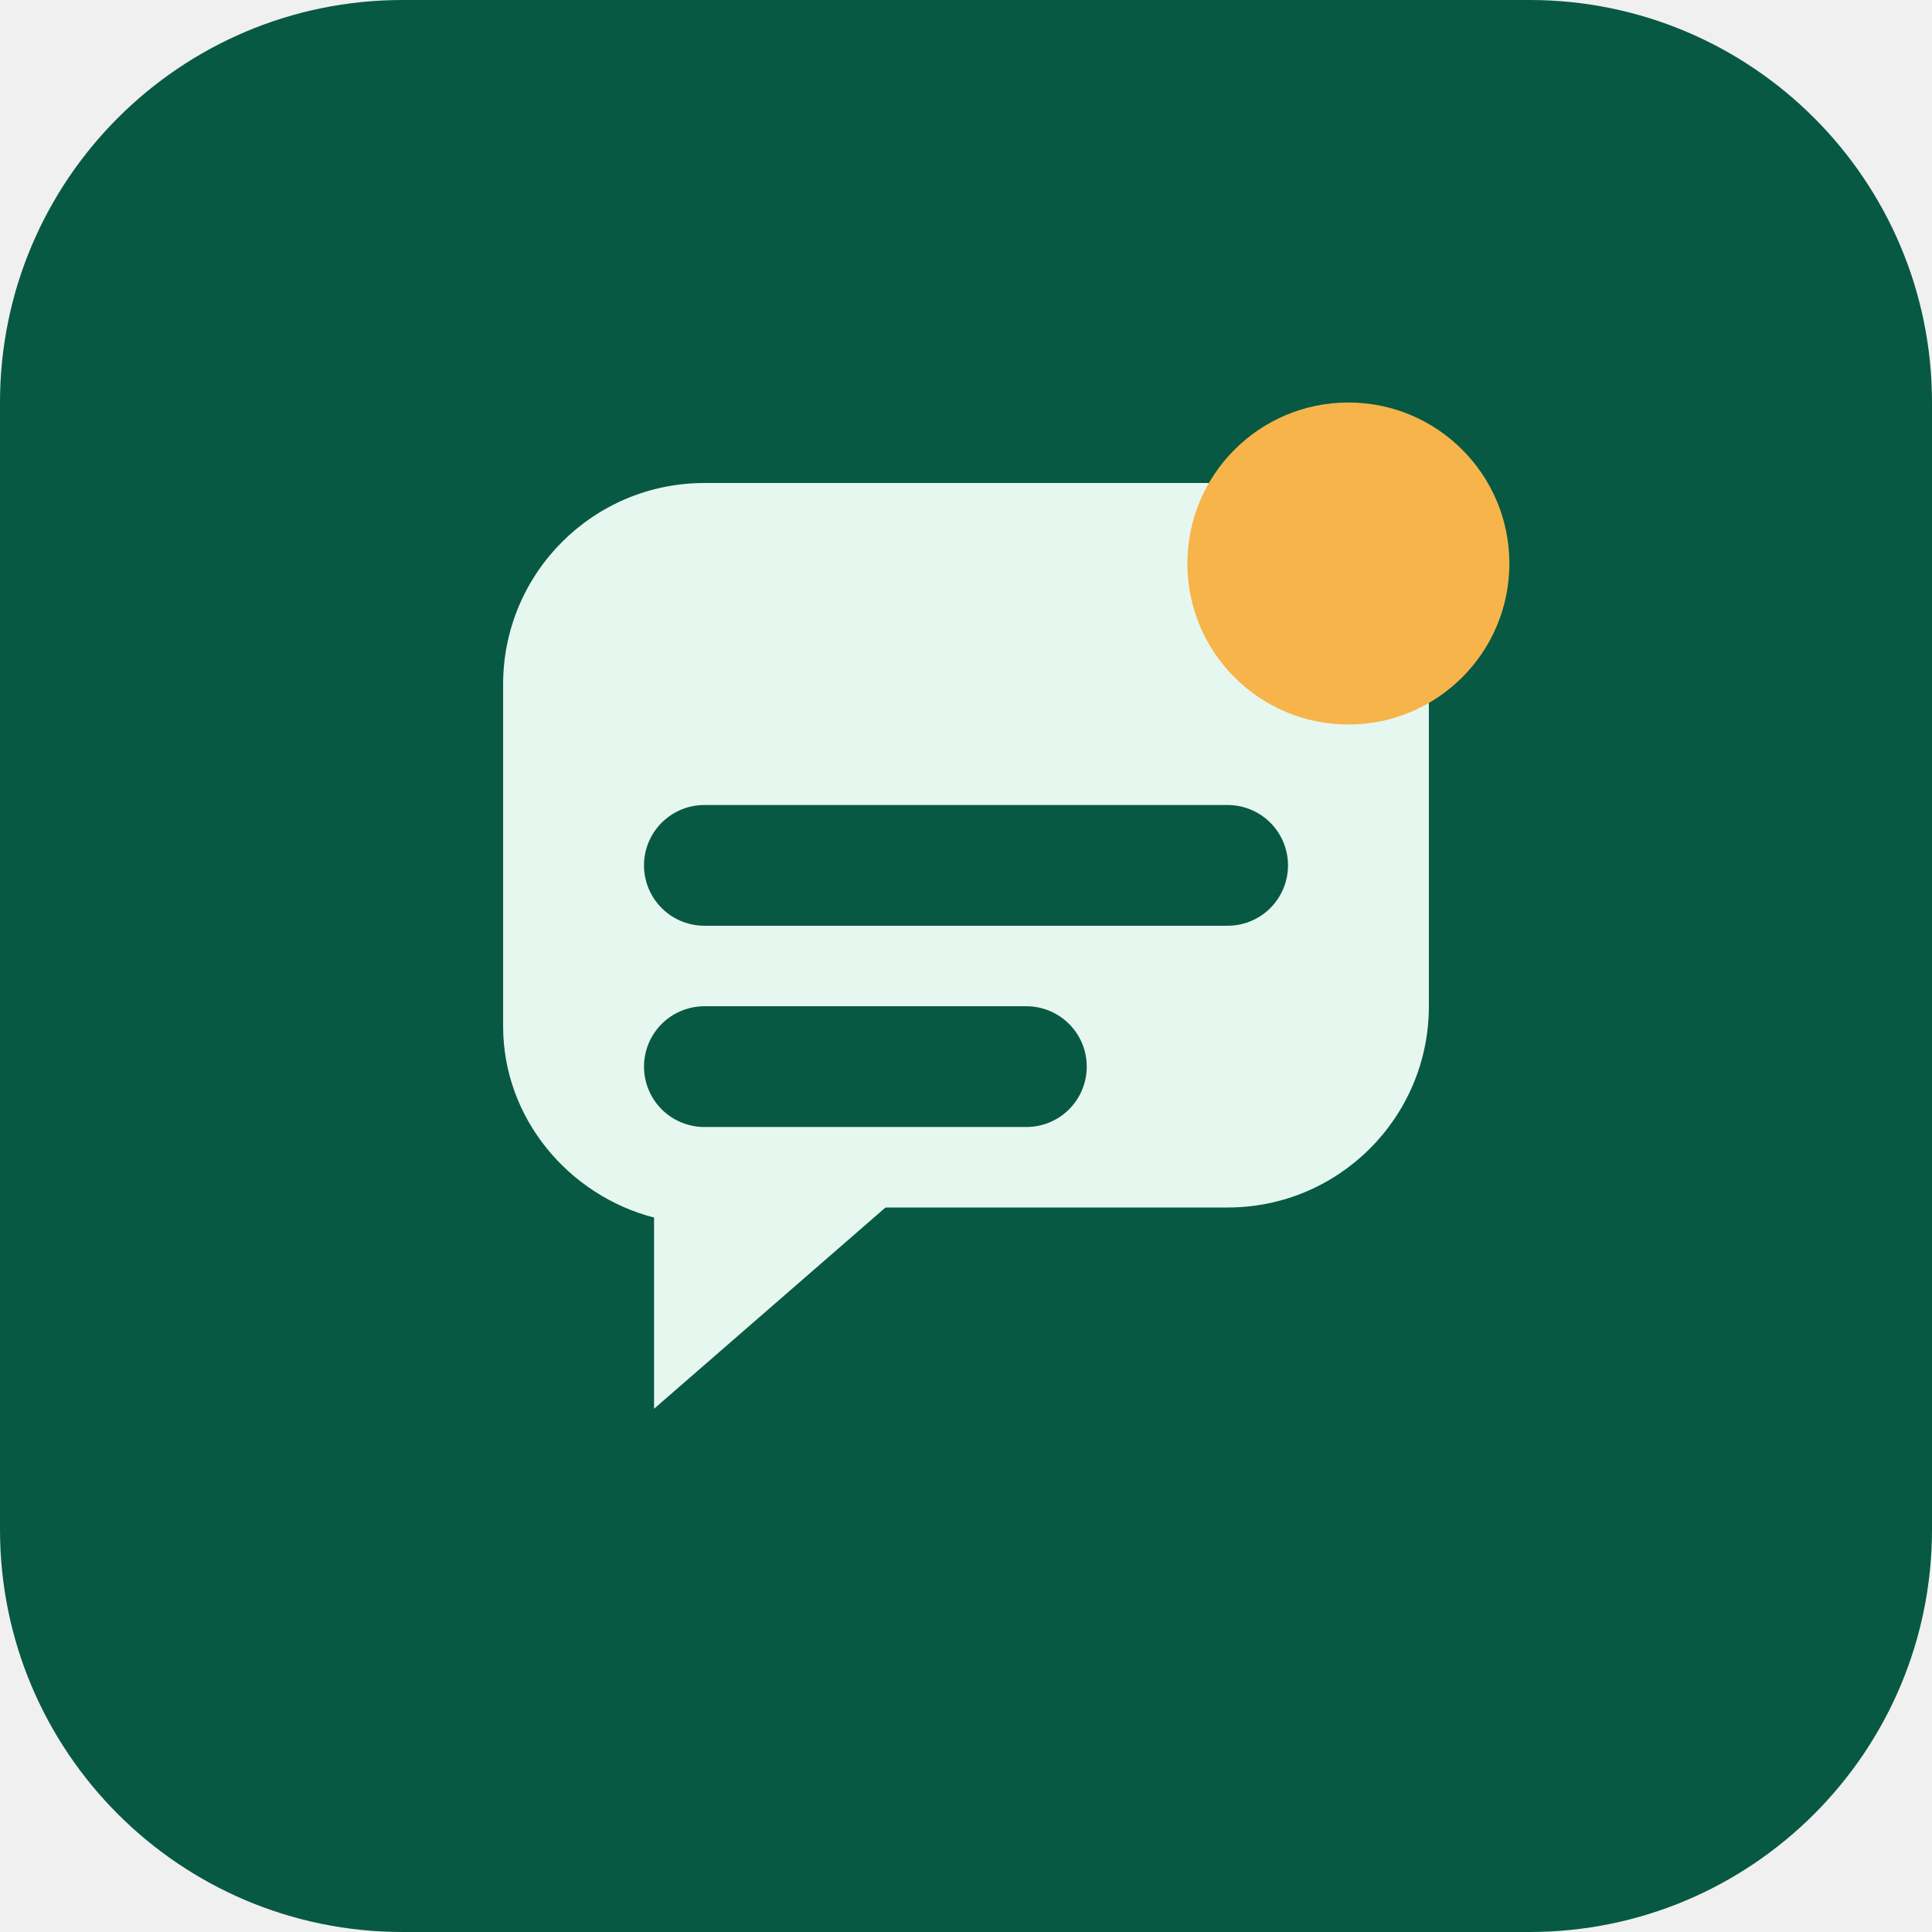
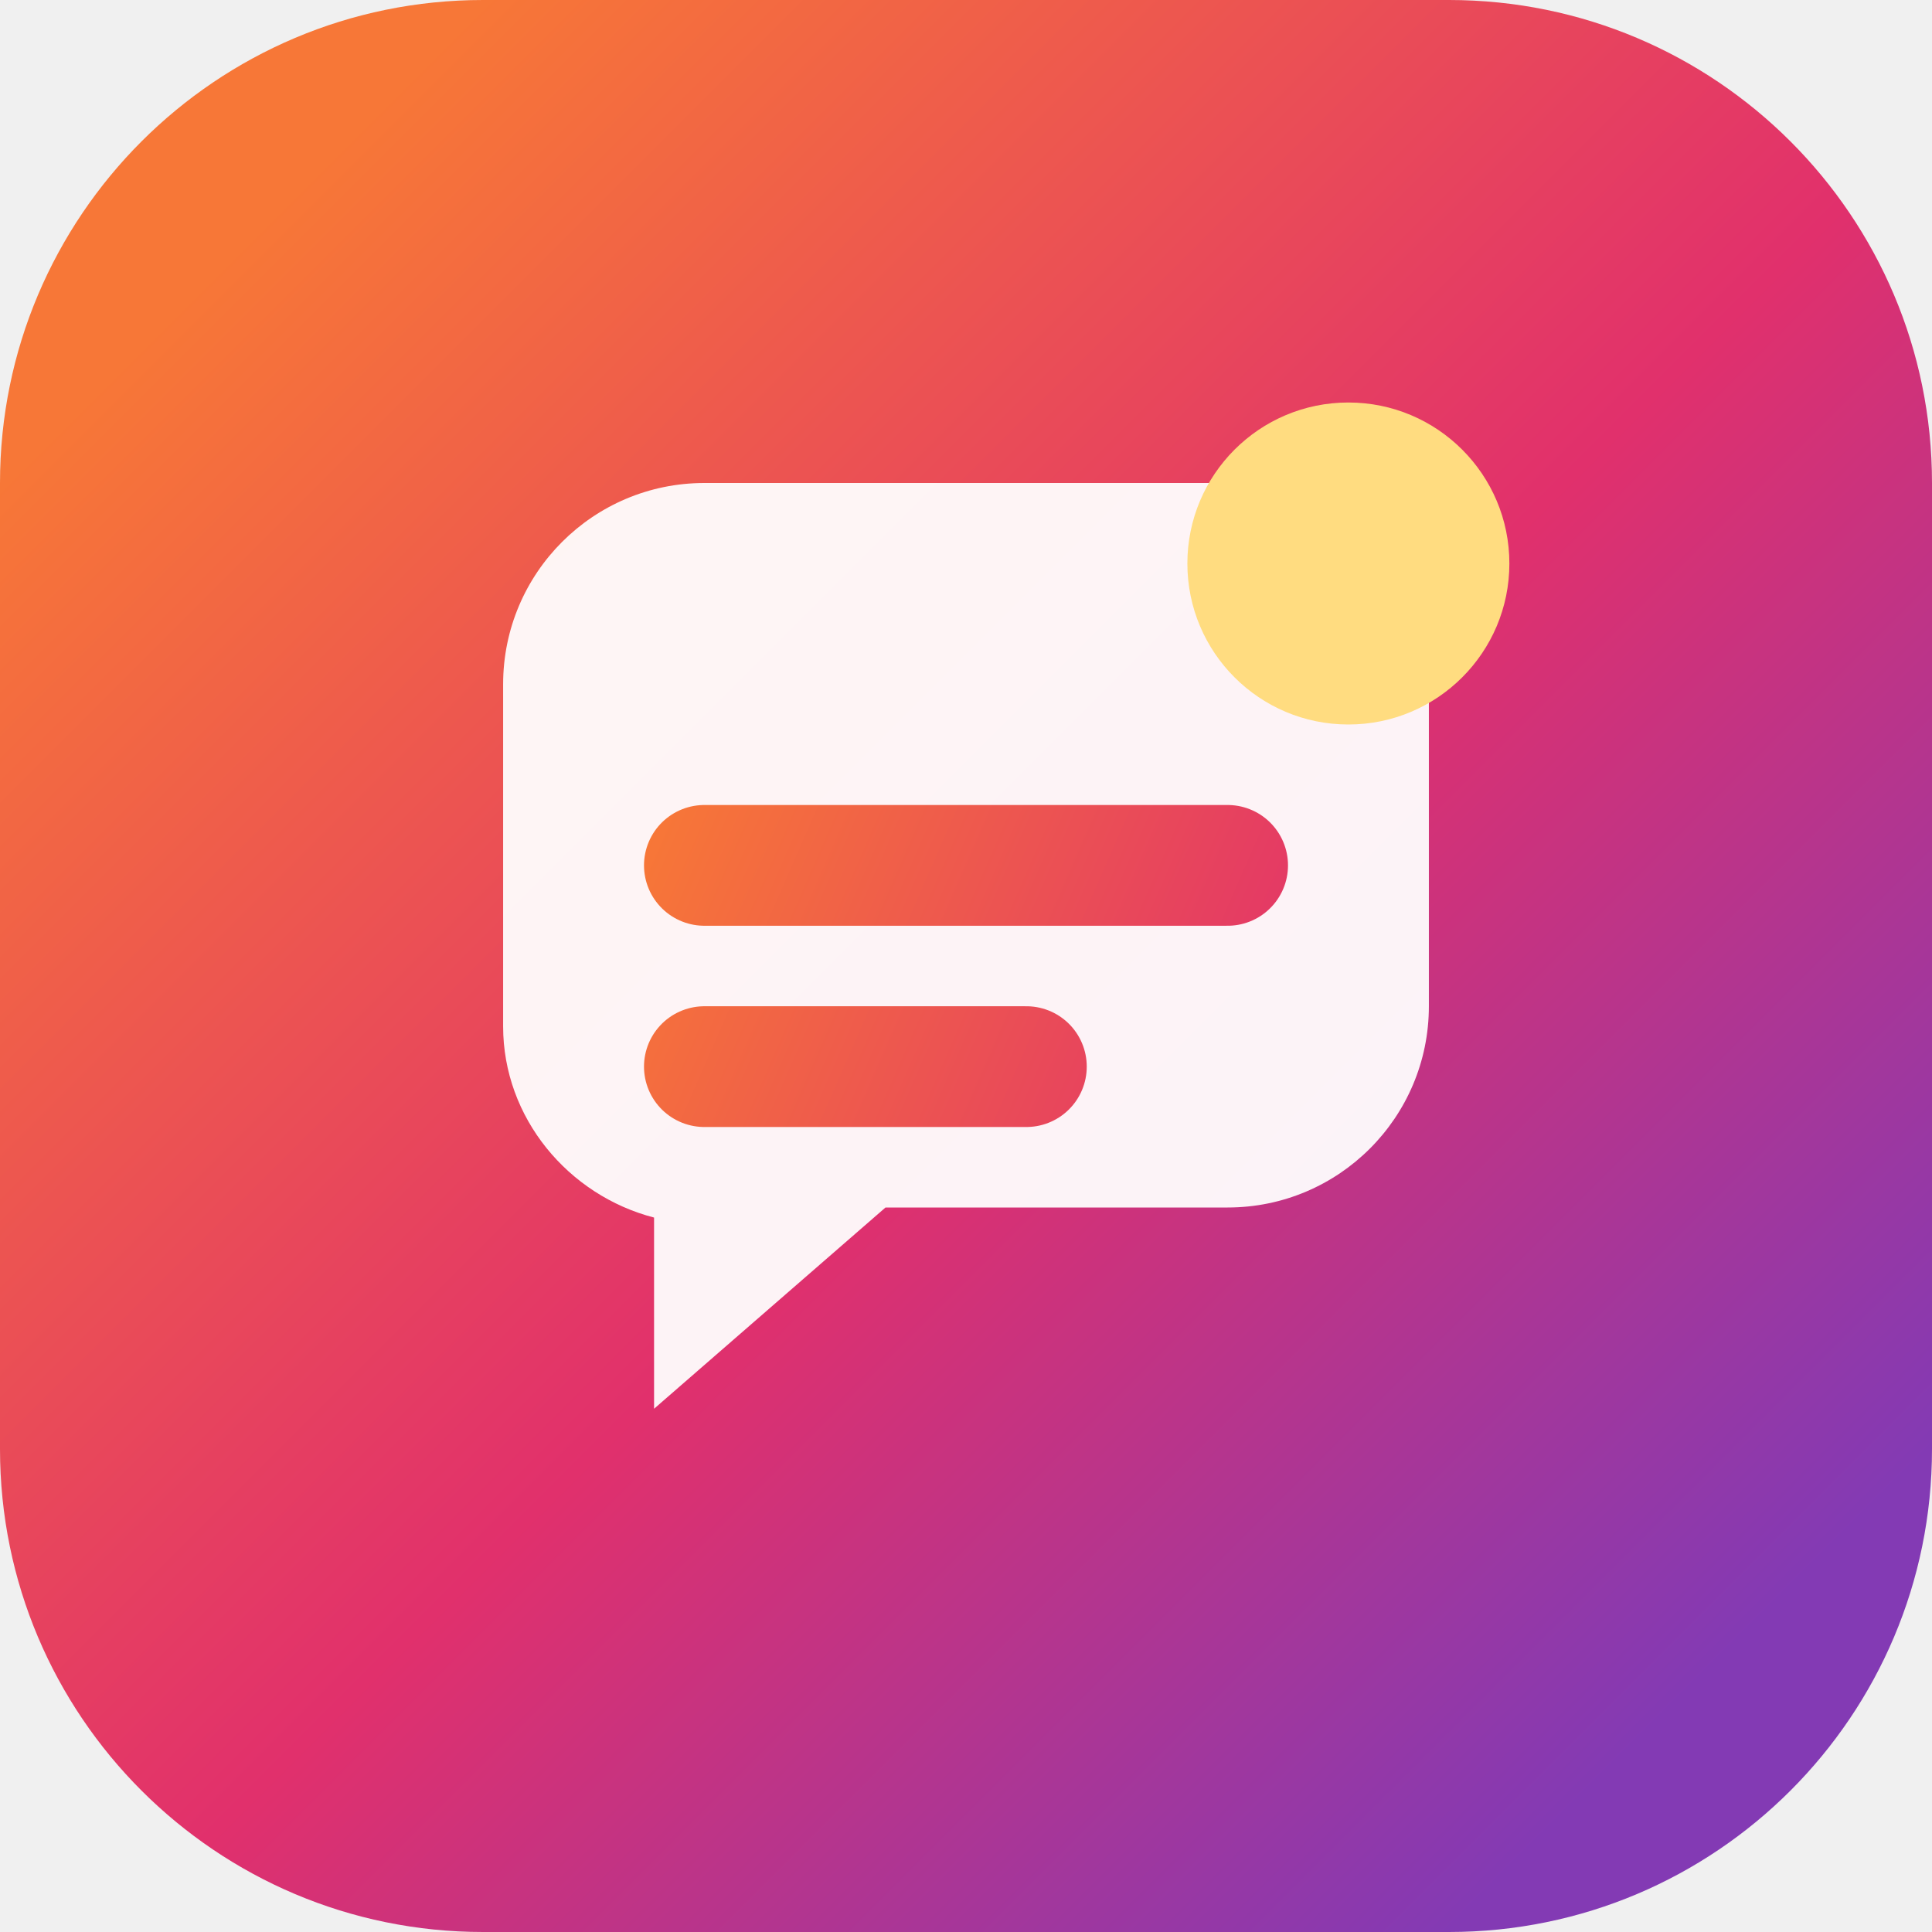
<svg xmlns="http://www.w3.org/2000/svg" width="96" height="96" viewBox="0 0 96 96" fill="none">
-   <rect width="96" height="96" rx="20" fill="#075943" />
-   <path d="M25 34C25 28.477 29.477 24 35 24H61C66.523 24 71 28.477 71 34V50C71 55.523 66.523 60 61 60H44L32.5 70V60.5C28.237 59.396 25 55.546 25 51V34Z" fill="#E6F7EF" />
-   <path d="M35 43H61" stroke="#075943" stroke-width="6" stroke-linecap="round" />
-   <path d="M35 53H51" stroke="#075943" stroke-width="6" stroke-linecap="round" />
-   <circle cx="67" cy="28" r="8" fill="#F6B44B" />
+   <defs>
+     <linearGradient id="museinbox-favicon-bg" x1="12" y1="12" x2="84" y2="84" gradientUnits="userSpaceOnUse">
+       <stop stop-color="#F77737" />
+       <stop offset="0.54" stop-color="#E1306C" />
+       <stop offset="1" stop-color="#833AB4" />
+     </linearGradient>
+     <linearGradient id="museinbox-favicon-line" x1="32" y1="42" x2="64" y2="56" gradientUnits="userSpaceOnUse">
+       <stop stop-color="#F77737" />
+       <stop offset="1" stop-color="#E1306C" />
+     </linearGradient>
+   </defs>
+   <rect width="96" height="96" rx="24" fill="url(#museinbox-favicon-bg)" />
+   <path d="M25 34C25 28.477 29.477 24 35 24H61C66.523 24 71 28.477 71 34V50C71 55.523 66.523 60 61 60H44L32.5 70V60.5C28.237 59.396 25 55.546 25 51V34Z" fill="white" fill-opacity="0.94" />
+   <path d="M35 43H61" stroke="url(#museinbox-favicon-line)" stroke-width="6" stroke-linecap="round" />
+   <path d="M35 53H51" stroke="url(#museinbox-favicon-line)" stroke-width="6" stroke-linecap="round" />
+   <circle cx="67" cy="28" r="8" fill="#FFDC80" />
</svg>
